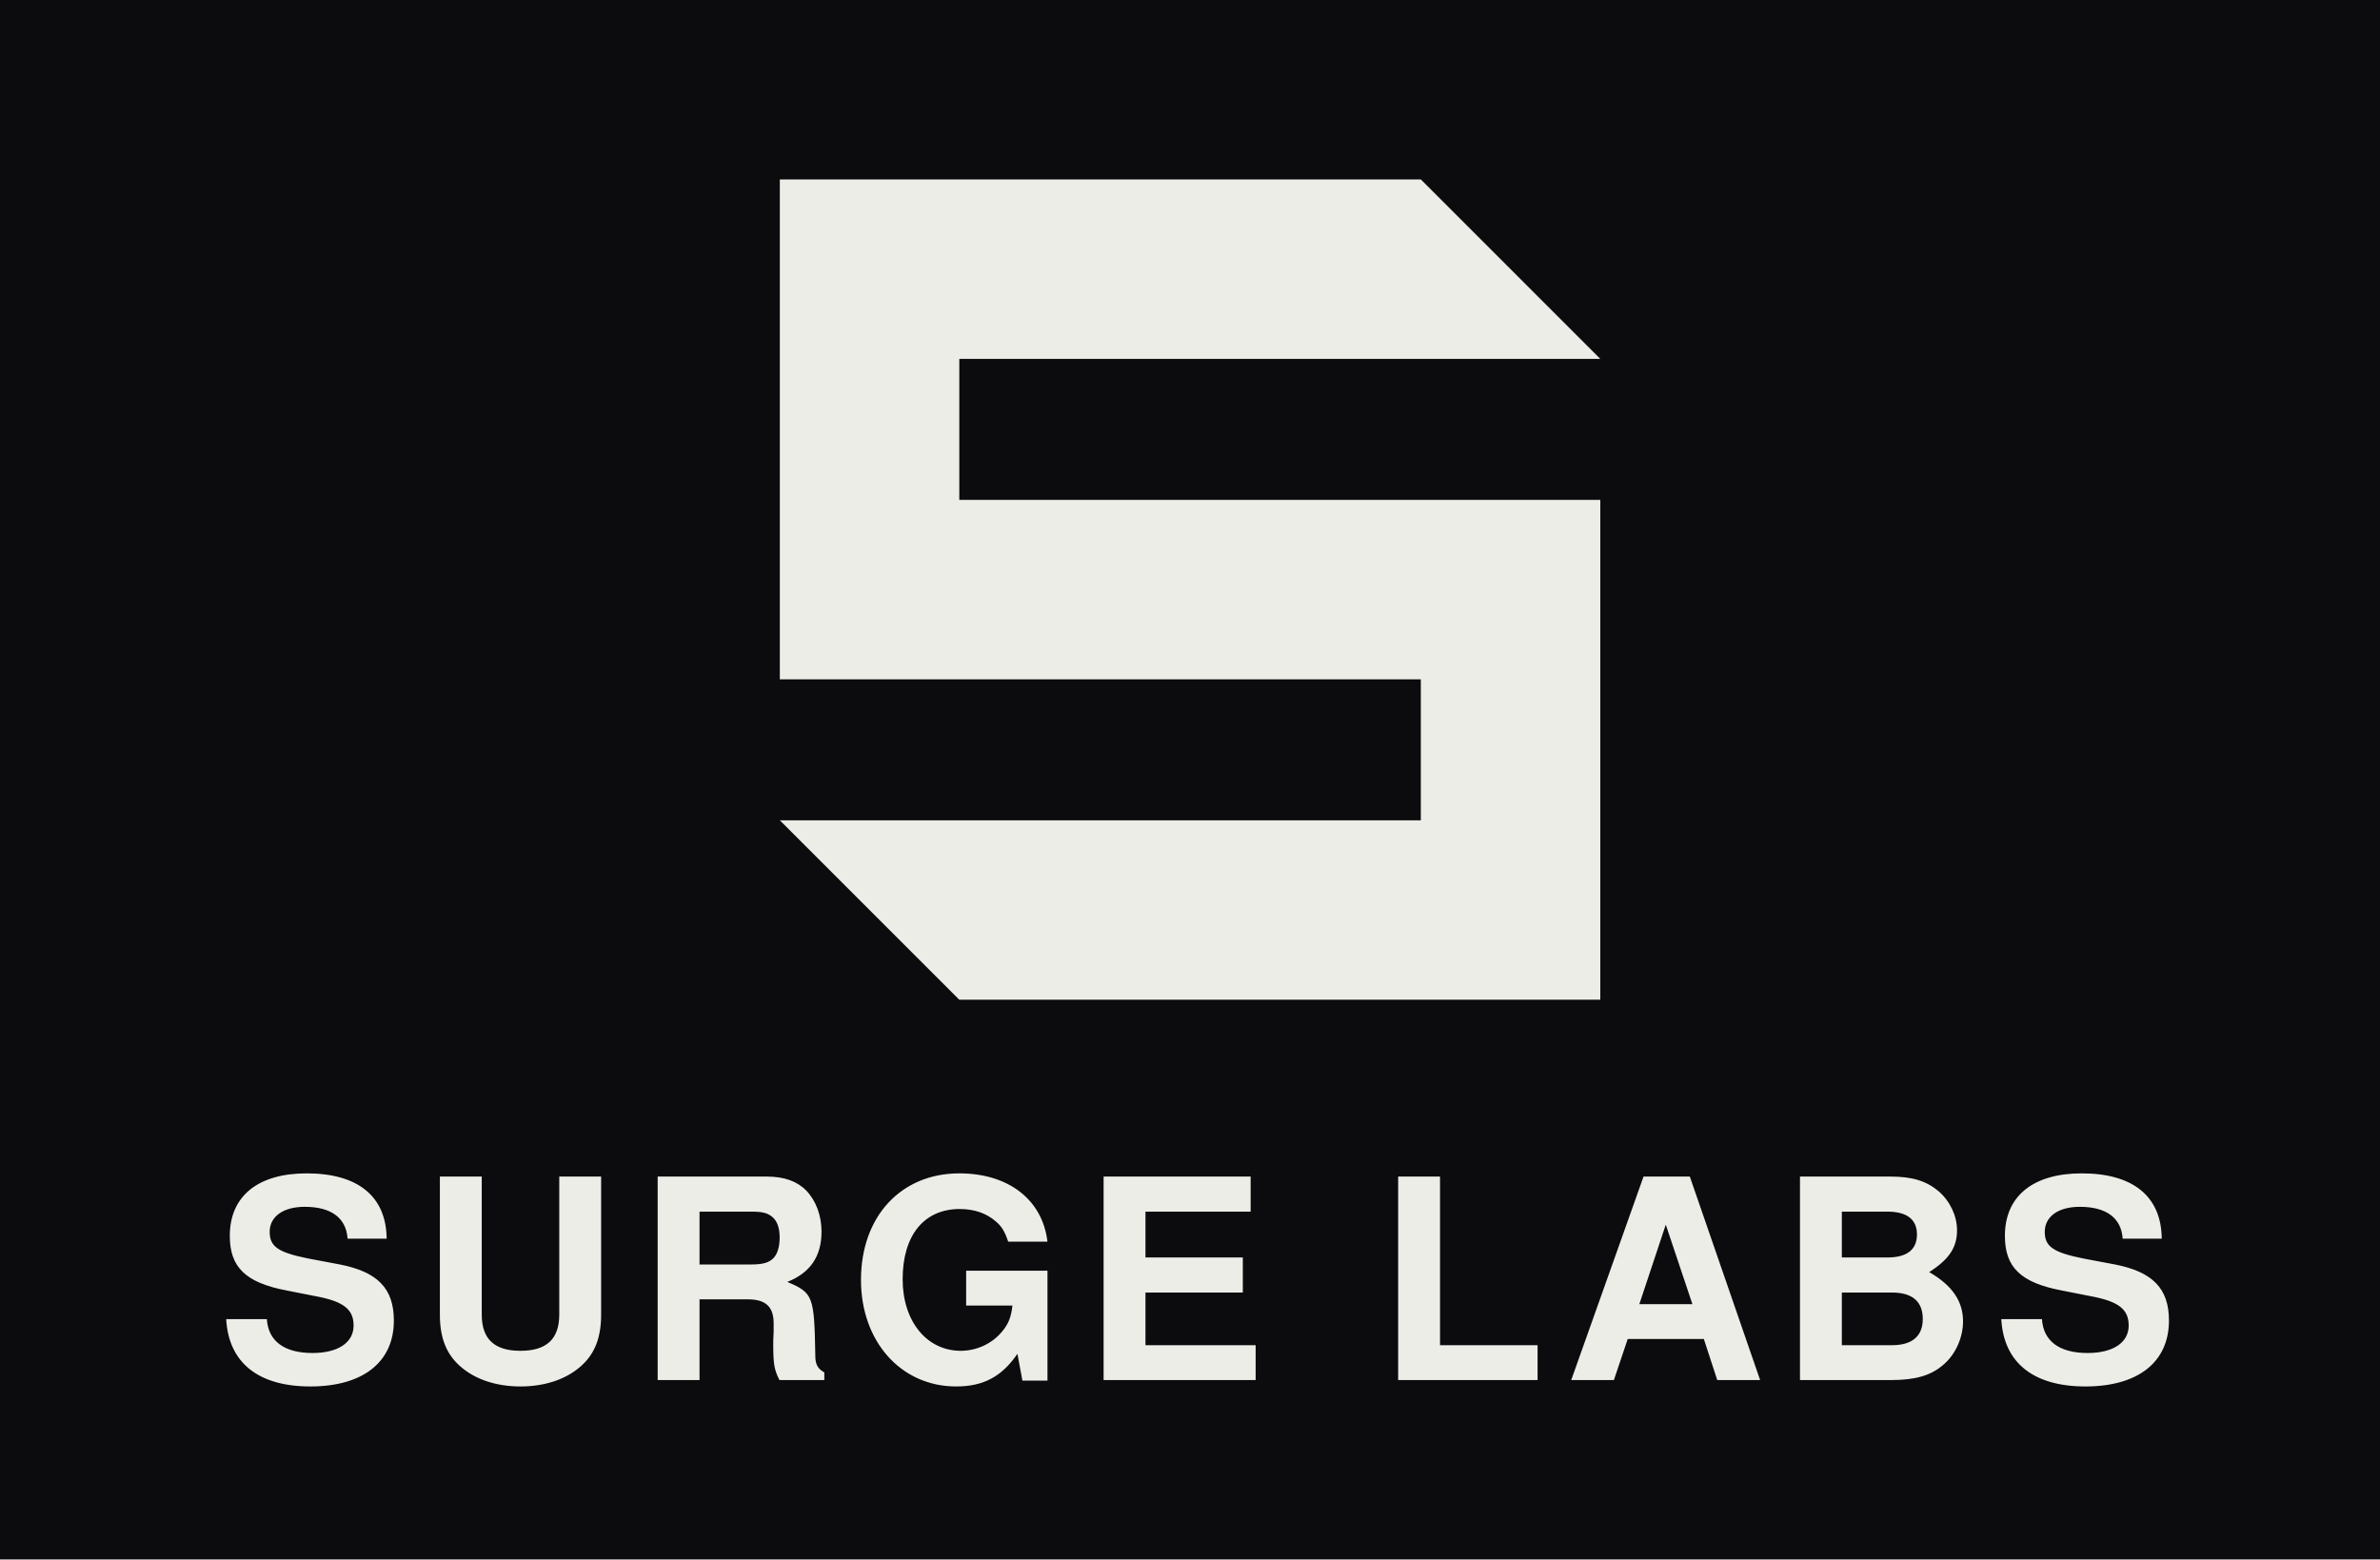
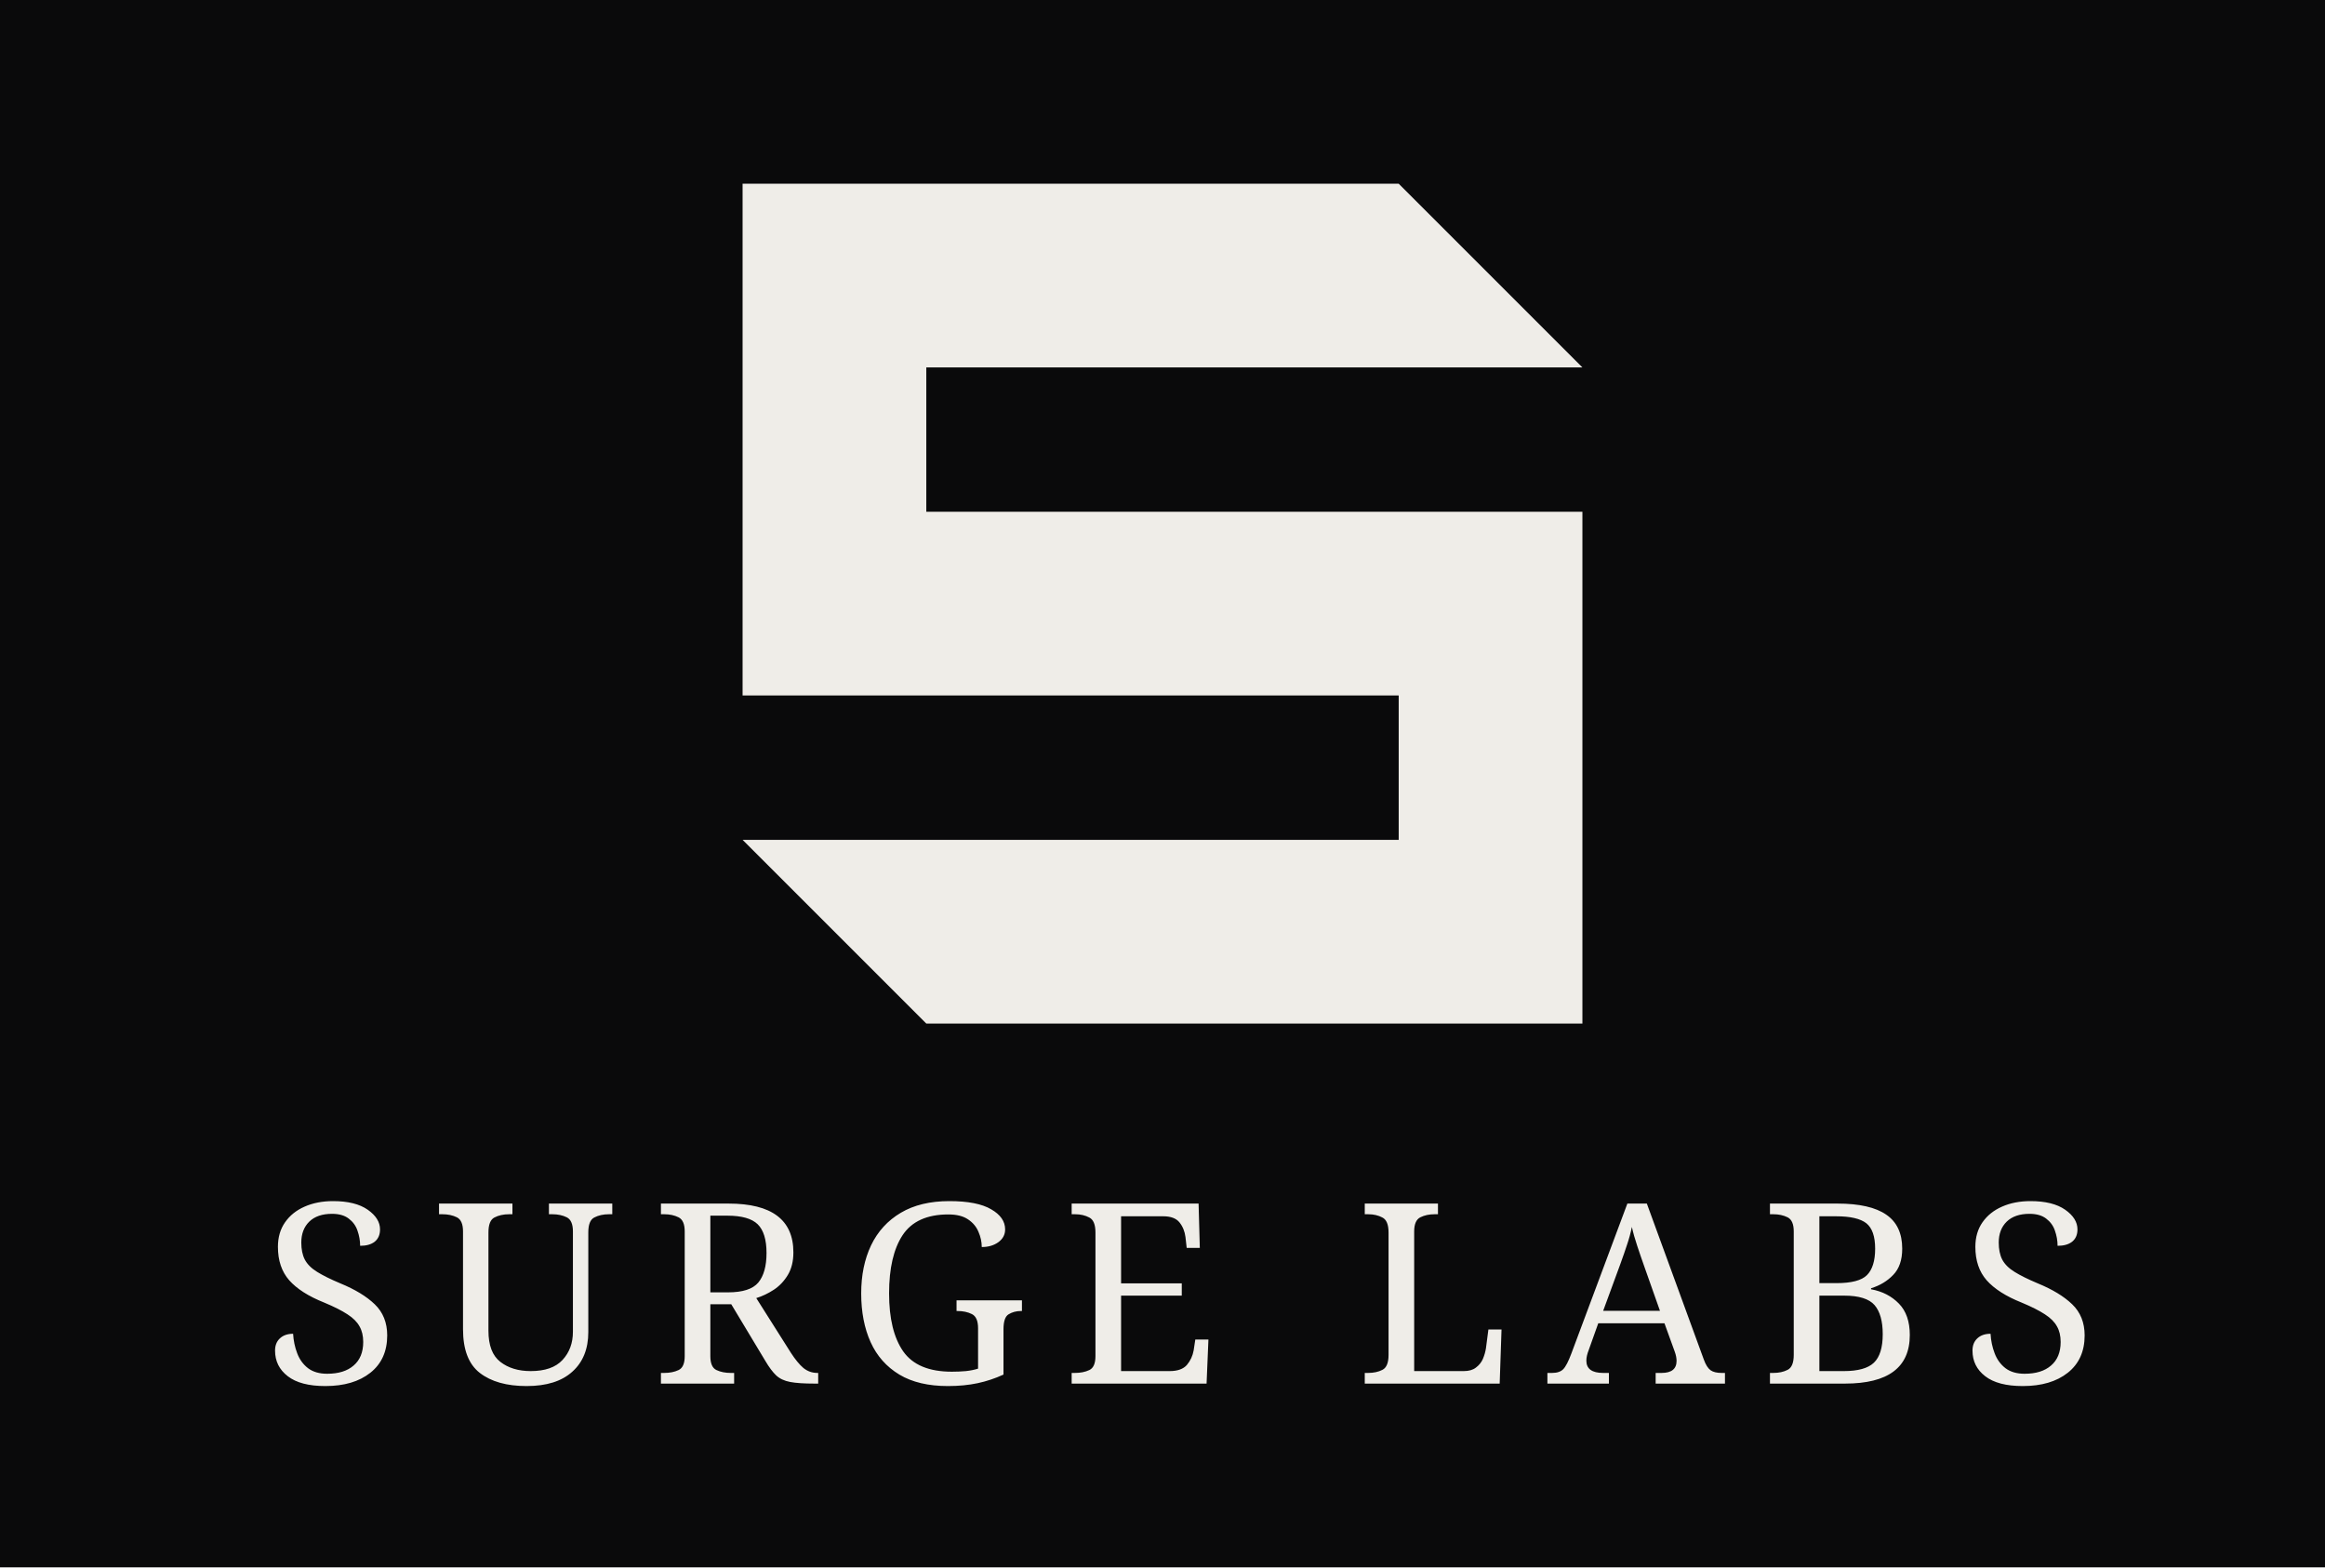
- <svg xmlns="http://www.w3.org/2000/svg" width="185.65" height="121.67" viewBox="0 0 185.65 121.67" role="img" aria-label="Surge Labs">
-   <rect width="185.65" height="121.67" fill="#0C0C0E" />
-   <path d="M0 0 H50 L64 14 H14 V25 H64 V64 H14 L0 50 H50 V39 H0 Z" fill="#EDEDE8" transform="translate(60.83 14)" />
-   <text x="93.43" y="107.67" font-family="Bricolage Grotesque, Arial Black, Helvetica, Arial, sans-serif" font-weight="800" font-size="21.76" font-variation-settings="'opsz' 40" letter-spacing="1.2" word-spacing="-0.44" text-anchor="middle" fill="#EDEDE8">SURGE LABS</text>
+ <svg xmlns="http://www.w3.org/2000/svg" width="177.18" height="119.44" viewBox="0 0 177.18 119.44" role="img" aria-label="Surge Labs">
+   <rect width="177.18" height="119.44" fill="#0A0A0B" />
+   <path d="M0 0 H50 L64 14 H14 V25 H64 V64 H14 L0 50 H50 V39 H0 Z" fill="#EFEDE8" transform="translate(56.59 14)" />
+   <text x="89.94" y="105.44" font-family="Bodoni Moda, Bodoni MT, Didot, Georgia, serif" font-weight="400" font-size="19.2" font-variation-settings="'opsz' 48" letter-spacing="2.69" word-spacing="-0.38" text-anchor="middle" fill="#EFEDE8">SURGE LABS</text>
</svg>
